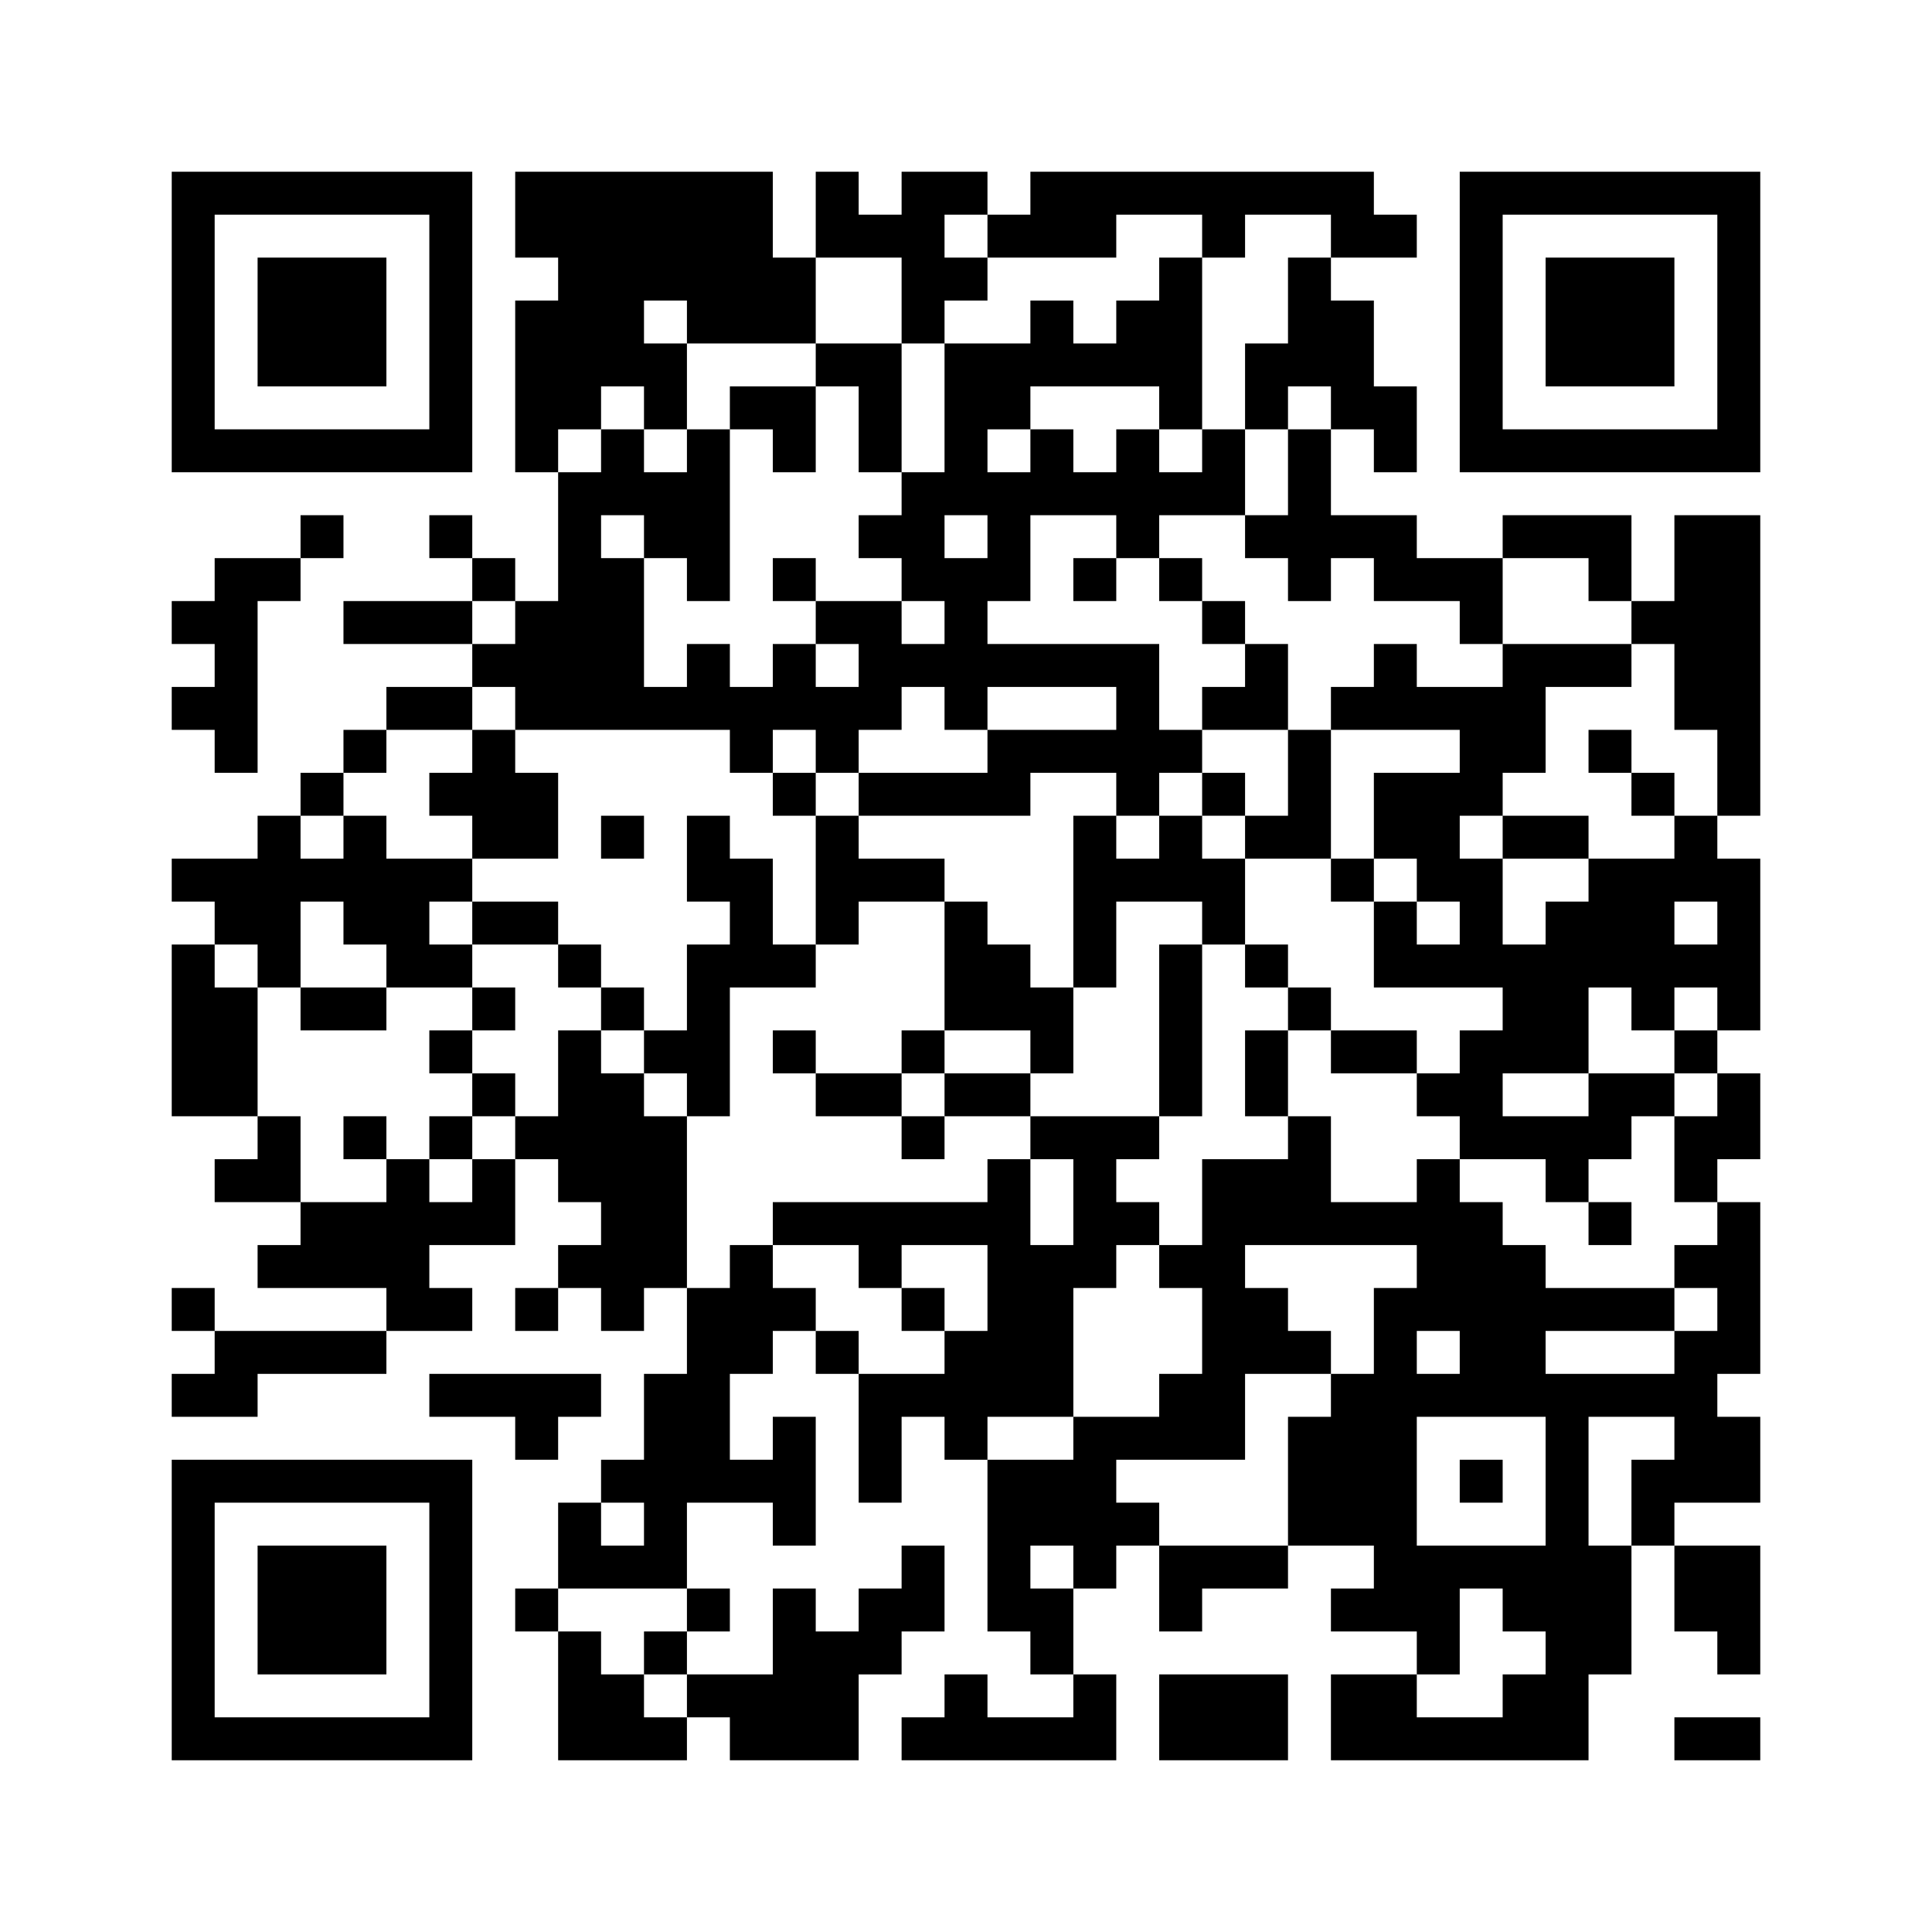
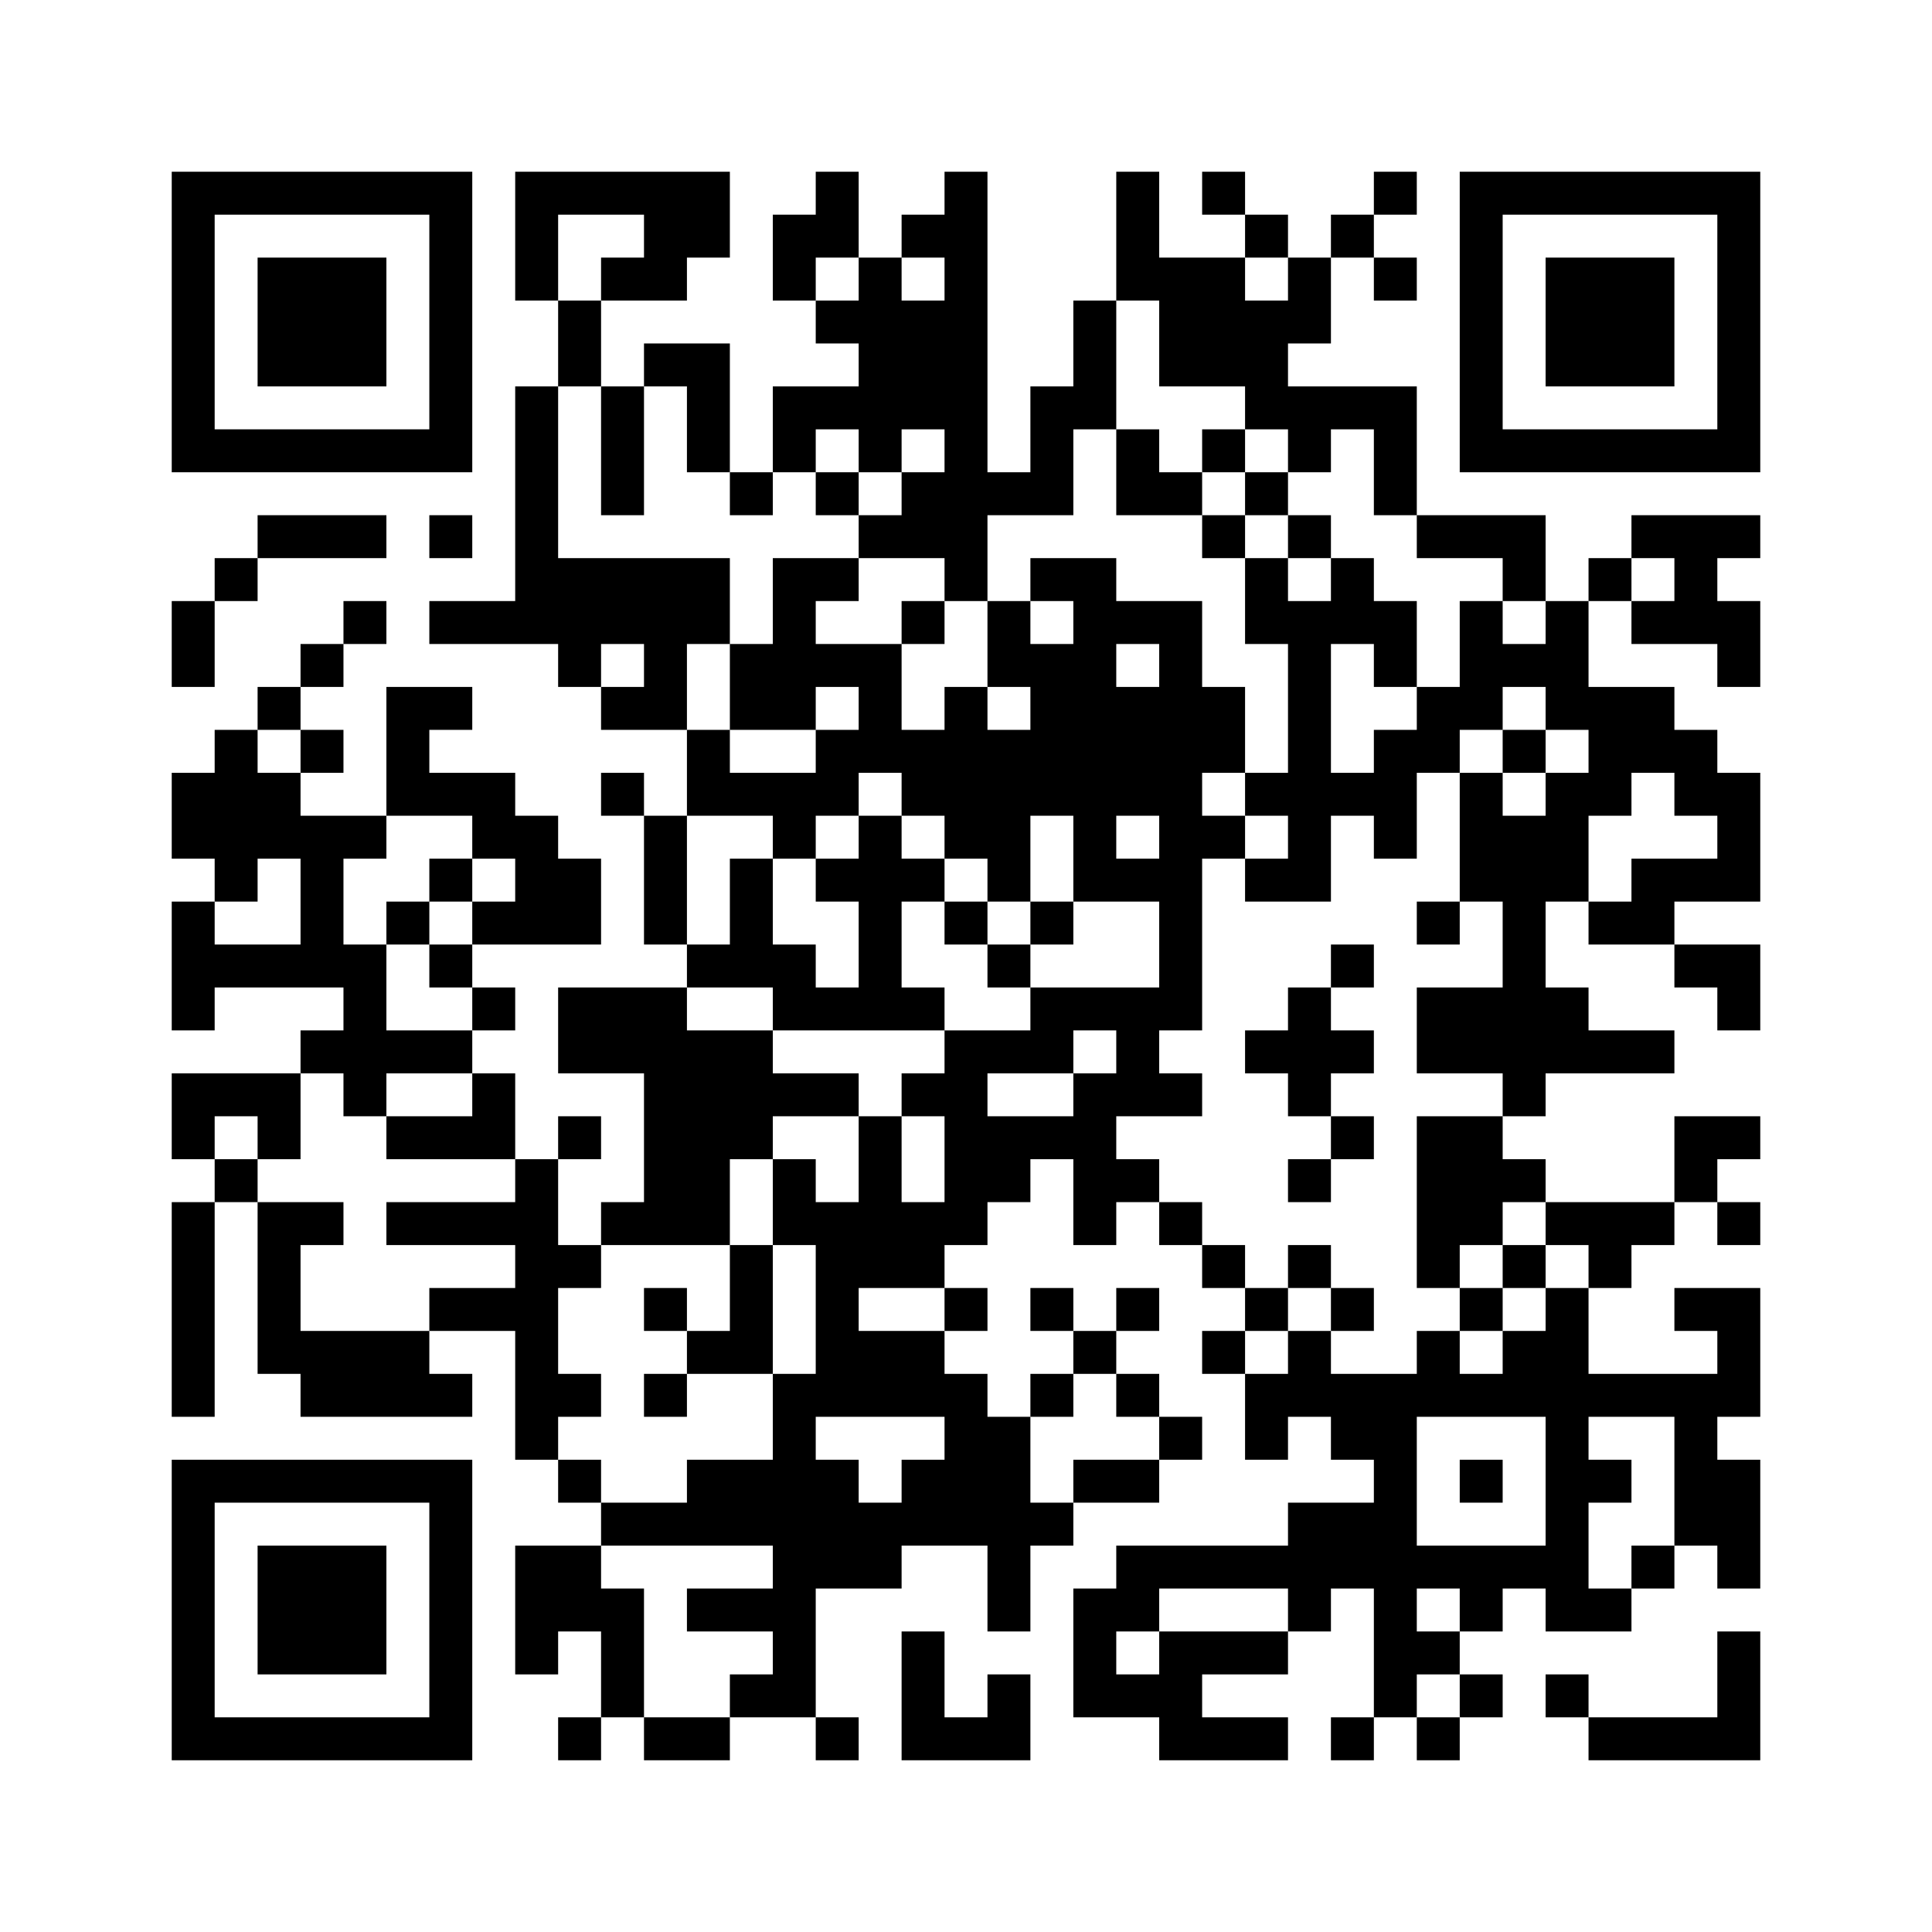
<svg xmlns="http://www.w3.org/2000/svg" width="90mm" height="90mm" version="1.1" viewBox="0 0 90 90">
-   <path d="M8,8H10V10H8zM10,8H12V10H10zM12,8H14V10H12zM14,8H16V10H14zM16,8H18V10H16zM18,8H20V10H18zM20,8H22V10H20zM24,8H26V10H24zM26,8H28V10H26zM28,8H30V10H28zM30,8H32V10H30zM32,8H34V10H32zM34,8H36V10H34zM38,8H40V10H38zM42,8H44V10H42zM44,8H46V10H44zM48,8H50V10H48zM50,8H52V10H50zM52,8H54V10H52zM54,8H56V10H54zM56,8H58V10H56zM58,8H60V10H58zM60,8H62V10H60zM62,8H64V10H62zM68,8H70V10H68zM70,8H72V10H70zM72,8H74V10H72zM74,8H76V10H74zM76,8H78V10H76zM78,8H80V10H78zM80,8H82V10H80zM8,10H10V12H8zM20,10H22V12H20zM24,10H26V12H24zM26,10H28V12H26zM28,10H30V12H28zM30,10H32V12H30zM32,10H34V12H32zM34,10H36V12H34zM38,10H40V12H38zM40,10H42V12H40zM42,10H44V12H42zM46,10H48V12H46zM48,10H50V12H48zM50,10H52V12H50zM56,10H58V12H56zM62,10H64V12H62zM64,10H66V12H64zM68,10H70V12H68zM80,10H82V12H80zM8,12H10V14H8zM12,12H14V14H12zM14,12H16V14H14zM16,12H18V14H16zM20,12H22V14H20zM26,12H28V14H26zM28,12H30V14H28zM30,12H32V14H30zM32,12H34V14H32zM34,12H36V14H34zM36,12H38V14H36zM42,12H44V14H42zM44,12H46V14H44zM54,12H56V14H54zM60,12H62V14H60zM68,12H70V14H68zM72,12H74V14H72zM74,12H76V14H74zM76,12H78V14H76zM80,12H82V14H80zM8,14H10V16H8zM12,14H14V16H12zM14,14H16V16H14zM16,14H18V16H16zM20,14H22V16H20zM24,14H26V16H24zM26,14H28V16H26zM28,14H30V16H28zM32,14H34V16H32zM34,14H36V16H34zM36,14H38V16H36zM42,14H44V16H42zM48,14H50V16H48zM52,14H54V16H52zM54,14H56V16H54zM60,14H62V16H60zM62,14H64V16H62zM68,14H70V16H68zM72,14H74V16H72zM74,14H76V16H74zM76,14H78V16H76zM80,14H82V16H80zM8,16H10V18H8zM12,16H14V18H12zM14,16H16V18H14zM16,16H18V18H16zM20,16H22V18H20zM24,16H26V18H24zM26,16H28V18H26zM28,16H30V18H28zM30,16H32V18H30zM38,16H40V18H38zM40,16H42V18H40zM44,16H46V18H44zM46,16H48V18H46zM48,16H50V18H48zM50,16H52V18H50zM52,16H54V18H52zM54,16H56V18H54zM58,16H60V18H58zM60,16H62V18H60zM62,16H64V18H62zM68,16H70V18H68zM72,16H74V18H72zM74,16H76V18H74zM76,16H78V18H76zM80,16H82V18H80zM8,18H10V20H8zM20,18H22V20H20zM24,18H26V20H24zM26,18H28V20H26zM30,18H32V20H30zM34,18H36V20H34zM36,18H38V20H36zM40,18H42V20H40zM44,18H46V20H44zM46,18H48V20H46zM54,18H56V20H54zM58,18H60V20H58zM62,18H64V20H62zM64,18H66V20H64zM68,18H70V20H68zM80,18H82V20H80zM8,20H10V22H8zM10,20H12V22H10zM12,20H14V22H12zM14,20H16V22H14zM16,20H18V22H16zM18,20H20V22H18zM20,20H22V22H20zM24,20H26V22H24zM28,20H30V22H28zM32,20H34V22H32zM36,20H38V22H36zM40,20H42V22H40zM44,20H46V22H44zM48,20H50V22H48zM52,20H54V22H52zM56,20H58V22H56zM60,20H62V22H60zM64,20H66V22H64zM68,20H70V22H68zM70,20H72V22H70zM72,20H74V22H72zM74,20H76V22H74zM76,20H78V22H76zM78,20H80V22H78zM80,20H82V22H80zM26,22H28V24H26zM28,22H30V24H28zM30,22H32V24H30zM32,22H34V24H32zM42,22H44V24H42zM44,22H46V24H44zM46,22H48V24H46zM48,22H50V24H48zM50,22H52V24H50zM52,22H54V24H52zM54,22H56V24H54zM56,22H58V24H56zM60,22H62V24H60zM14,24H16V26H14zM20,24H22V26H20zM26,24H28V26H26zM30,24H32V26H30zM32,24H34V26H32zM40,24H42V26H40zM42,24H44V26H42zM46,24H48V26H46zM52,24H54V26H52zM58,24H60V26H58zM60,24H62V26H60zM62,24H64V26H62zM64,24H66V26H64zM70,24H72V26H70zM72,24H74V26H72zM74,24H76V26H74zM78,24H80V26H78zM80,24H82V26H80zM10,26H12V28H10zM12,26H14V28H12zM22,26H24V28H22zM26,26H28V28H26zM28,26H30V28H28zM32,26H34V28H32zM36,26H38V28H36zM42,26H44V28H42zM44,26H46V28H44zM46,26H48V28H46zM50,26H52V28H50zM54,26H56V28H54zM60,26H62V28H60zM64,26H66V28H64zM66,26H68V28H66zM68,26H70V28H68zM74,26H76V28H74zM78,26H80V28H78zM80,26H82V28H80zM8,28H10V30H8zM10,28H12V30H10zM16,28H18V30H16zM18,28H20V30H18zM20,28H22V30H20zM24,28H26V30H24zM26,28H28V30H26zM28,28H30V30H28zM38,28H40V30H38zM40,28H42V30H40zM44,28H46V30H44zM56,28H58V30H56zM68,28H70V30H68zM76,28H78V30H76zM78,28H80V30H78zM80,28H82V30H80zM10,30H12V32H10zM22,30H24V32H22zM24,30H26V32H24zM26,30H28V32H26zM28,30H30V32H28zM32,30H34V32H32zM36,30H38V32H36zM40,30H42V32H40zM42,30H44V32H42zM44,30H46V32H44zM46,30H48V32H46zM48,30H50V32H48zM50,30H52V32H50zM52,30H54V32H52zM58,30H60V32H58zM64,30H66V32H64zM70,30H72V32H70zM72,30H74V32H72zM74,30H76V32H74zM78,30H80V32H78zM80,30H82V32H80zM8,32H10V34H8zM10,32H12V34H10zM18,32H20V34H18zM20,32H22V34H20zM24,32H26V34H24zM26,32H28V34H26zM28,32H30V34H28zM30,32H32V34H30zM32,32H34V34H32zM34,32H36V34H34zM36,32H38V34H36zM38,32H40V34H38zM40,32H42V34H40zM44,32H46V34H44zM52,32H54V34H52zM56,32H58V34H56zM58,32H60V34H58zM62,32H64V34H62zM64,32H66V34H64zM66,32H68V34H66zM68,32H70V34H68zM70,32H72V34H70zM78,32H80V34H78zM80,32H82V34H80zM10,34H12V36H10zM16,34H18V36H16zM22,34H24V36H22zM34,34H36V36H34zM38,34H40V36H38zM46,34H48V36H46zM48,34H50V36H48zM50,34H52V36H50zM52,34H54V36H52zM54,34H56V36H54zM60,34H62V36H60zM68,34H70V36H68zM70,34H72V36H70zM74,34H76V36H74zM80,34H82V36H80zM14,36H16V38H14zM20,36H22V38H20zM22,36H24V38H22zM24,36H26V38H24zM36,36H38V38H36zM40,36H42V38H40zM42,36H44V38H42zM44,36H46V38H44zM46,36H48V38H46zM52,36H54V38H52zM56,36H58V38H56zM60,36H62V38H60zM64,36H66V38H64zM66,36H68V38H66zM68,36H70V38H68zM76,36H78V38H76zM80,36H82V38H80zM12,38H14V40H12zM16,38H18V40H16zM22,38H24V40H22zM24,38H26V40H24zM28,38H30V40H28zM32,38H34V40H32zM38,38H40V40H38zM50,38H52V40H50zM54,38H56V40H54zM58,38H60V40H58zM60,38H62V40H60zM64,38H66V40H64zM66,38H68V40H66zM70,38H72V40H70zM72,38H74V40H72zM78,38H80V40H78zM8,40H10V42H8zM10,40H12V42H10zM12,40H14V42H12zM14,40H16V42H14zM16,40H18V42H16zM18,40H20V42H18zM20,40H22V42H20zM32,40H34V42H32zM34,40H36V42H34zM38,40H40V42H38zM40,40H42V42H40zM42,40H44V42H42zM50,40H52V42H50zM52,40H54V42H52zM54,40H56V42H54zM56,40H58V42H56zM62,40H64V42H62zM66,40H68V42H66zM68,40H70V42H68zM74,40H76V42H74zM76,40H78V42H76zM78,40H80V42H78zM80,40H82V42H80zM10,42H12V44H10zM12,42H14V44H12zM16,42H18V44H16zM18,42H20V44H18zM22,42H24V44H22zM24,42H26V44H24zM34,42H36V44H34zM38,42H40V44H38zM44,42H46V44H44zM50,42H52V44H50zM56,42H58V44H56zM64,42H66V44H64zM68,42H70V44H68zM72,42H74V44H72zM74,42H76V44H74zM76,42H78V44H76zM80,42H82V44H80zM8,44H10V46H8zM12,44H14V46H12zM18,44H20V46H18zM20,44H22V46H20zM26,44H28V46H26zM32,44H34V46H32zM34,44H36V46H34zM36,44H38V46H36zM44,44H46V46H44zM46,44H48V46H46zM50,44H52V46H50zM54,44H56V46H54zM58,44H60V46H58zM64,44H66V46H64zM66,44H68V46H66zM68,44H70V46H68zM70,44H72V46H70zM72,44H74V46H72zM74,44H76V46H74zM76,44H78V46H76zM78,44H80V46H78zM80,44H82V46H80zM8,46H10V48H8zM10,46H12V48H10zM14,46H16V48H14zM16,46H18V48H16zM22,46H24V48H22zM28,46H30V48H28zM32,46H34V48H32zM44,46H46V48H44zM46,46H48V48H46zM48,46H50V48H48zM54,46H56V48H54zM60,46H62V48H60zM70,46H72V48H70zM72,46H74V48H72zM76,46H78V48H76zM80,46H82V48H80zM8,48H10V50H8zM10,48H12V50H10zM20,48H22V50H20zM26,48H28V50H26zM30,48H32V50H30zM32,48H34V50H32zM36,48H38V50H36zM42,48H44V50H42zM48,48H50V50H48zM54,48H56V50H54zM58,48H60V50H58zM62,48H64V50H62zM64,48H66V50H64zM68,48H70V50H68zM70,48H72V50H70zM72,48H74V50H72zM78,48H80V50H78zM8,50H10V52H8zM10,50H12V52H10zM22,50H24V52H22zM26,50H28V52H26zM28,50H30V52H28zM32,50H34V52H32zM38,50H40V52H38zM40,50H42V52H40zM44,50H46V52H44zM46,50H48V52H46zM54,50H56V52H54zM58,50H60V52H58zM66,50H68V52H66zM68,50H70V52H68zM74,50H76V52H74zM76,50H78V52H76zM80,50H82V52H80zM12,52H14V54H12zM16,52H18V54H16zM20,52H22V54H20zM24,52H26V54H24zM26,52H28V54H26zM28,52H30V54H28zM30,52H32V54H30zM42,52H44V54H42zM48,52H50V54H48zM50,52H52V54H50zM52,52H54V54H52zM60,52H62V54H60zM68,52H70V54H68zM70,52H72V54H70zM72,52H74V54H72zM74,52H76V54H74zM78,52H80V54H78zM80,52H82V54H80zM10,54H12V56H10zM12,54H14V56H12zM18,54H20V56H18zM22,54H24V56H22zM26,54H28V56H26zM28,54H30V56H28zM30,54H32V56H30zM46,54H48V56H46zM50,54H52V56H50zM56,54H58V56H56zM58,54H60V56H58zM60,54H62V56H60zM66,54H68V56H66zM72,54H74V56H72zM78,54H80V56H78zM14,56H16V58H14zM16,56H18V58H16zM18,56H20V58H18zM20,56H22V58H20zM22,56H24V58H22zM28,56H30V58H28zM30,56H32V58H30zM36,56H38V58H36zM38,56H40V58H38zM40,56H42V58H40zM42,56H44V58H42zM44,56H46V58H44zM46,56H48V58H46zM50,56H52V58H50zM52,56H54V58H52zM56,56H58V58H56zM58,56H60V58H58zM60,56H62V58H60zM62,56H64V58H62zM64,56H66V58H64zM66,56H68V58H66zM68,56H70V58H68zM74,56H76V58H74zM80,56H82V58H80zM12,58H14V60H12zM14,58H16V60H14zM16,58H18V60H16zM18,58H20V60H18zM26,58H28V60H26zM28,58H30V60H28zM30,58H32V60H30zM34,58H36V60H34zM40,58H42V60H40zM46,58H48V60H46zM48,58H50V60H48zM50,58H52V60H50zM54,58H56V60H54zM56,58H58V60H56zM66,58H68V60H66zM68,58H70V60H68zM70,58H72V60H70zM78,58H80V60H78zM80,58H82V60H80zM8,60H10V62H8zM18,60H20V62H18zM20,60H22V62H20zM24,60H26V62H24zM28,60H30V62H28zM32,60H34V62H32zM34,60H36V62H34zM36,60H38V62H36zM42,60H44V62H42zM46,60H48V62H46zM48,60H50V62H48zM56,60H58V62H56zM58,60H60V62H58zM64,60H66V62H64zM66,60H68V62H66zM68,60H70V62H68zM70,60H72V62H70zM72,60H74V62H72zM74,60H76V62H74zM76,60H78V62H76zM80,60H82V62H80zM10,62H12V64H10zM12,62H14V64H12zM14,62H16V64H14zM16,62H18V64H16zM32,62H34V64H32zM34,62H36V64H34zM38,62H40V64H38zM44,62H46V64H44zM46,62H48V64H46zM48,62H50V64H48zM56,62H58V64H56zM58,62H60V64H58zM60,62H62V64H60zM64,62H66V64H64zM68,62H70V64H68zM70,62H72V64H70zM78,62H80V64H78zM80,62H82V64H80zM8,64H10V66H8zM10,64H12V66H10zM20,64H22V66H20zM22,64H24V66H22zM24,64H26V66H24zM26,64H28V66H26zM30,64H32V66H30zM32,64H34V66H32zM40,64H42V66H40zM42,64H44V66H42zM44,64H46V66H44zM46,64H48V66H46zM48,64H50V66H48zM54,64H56V66H54zM56,64H58V66H56zM62,64H64V66H62zM64,64H66V66H64zM66,64H68V66H66zM68,64H70V66H68zM70,64H72V66H70zM72,64H74V66H72zM74,64H76V66H74zM76,64H78V66H76zM78,64H80V66H78zM24,66H26V68H24zM30,66H32V68H30zM32,66H34V68H32zM36,66H38V68H36zM40,66H42V68H40zM44,66H46V68H44zM50,66H52V68H50zM52,66H54V68H52zM54,66H56V68H54zM56,66H58V68H56zM60,66H62V68H60zM62,66H64V68H62zM64,66H66V68H64zM72,66H74V68H72zM78,66H80V68H78zM80,66H82V68H80zM8,68H10V70H8zM10,68H12V70H10zM12,68H14V70H12zM14,68H16V70H14zM16,68H18V70H16zM18,68H20V70H18zM20,68H22V70H20zM28,68H30V70H28zM30,68H32V70H30zM32,68H34V70H32zM34,68H36V70H34zM36,68H38V70H36zM40,68H42V70H40zM46,68H48V70H46zM48,68H50V70H48zM50,68H52V70H50zM60,68H62V70H60zM62,68H64V70H62zM64,68H66V70H64zM68,68H70V70H68zM72,68H74V70H72zM76,68H78V70H76zM78,68H80V70H78zM80,68H82V70H80zM8,70H10V72H8zM20,70H22V72H20zM26,70H28V72H26zM30,70H32V72H30zM36,70H38V72H36zM46,70H48V72H46zM48,70H50V72H48zM50,70H52V72H50zM52,70H54V72H52zM60,70H62V72H60zM62,70H64V72H62zM64,70H66V72H64zM72,70H74V72H72zM76,70H78V72H76zM8,72H10V74H8zM12,72H14V74H12zM14,72H16V74H14zM16,72H18V74H16zM20,72H22V74H20zM26,72H28V74H26zM28,72H30V74H28zM30,72H32V74H30zM42,72H44V74H42zM46,72H48V74H46zM50,72H52V74H50zM54,72H56V74H54zM56,72H58V74H56zM58,72H60V74H58zM64,72H66V74H64zM66,72H68V74H66zM68,72H70V74H68zM70,72H72V74H70zM72,72H74V74H72zM74,72H76V74H74zM78,72H80V74H78zM80,72H82V74H80zM8,74H10V76H8zM12,74H14V76H12zM14,74H16V76H14zM16,74H18V76H16zM20,74H22V76H20zM24,74H26V76H24zM32,74H34V76H32zM36,74H38V76H36zM40,74H42V76H40zM42,74H44V76H42zM46,74H48V76H46zM48,74H50V76H48zM54,74H56V76H54zM62,74H64V76H62zM64,74H66V76H64zM66,74H68V76H66zM70,74H72V76H70zM72,74H74V76H72zM74,74H76V76H74zM78,74H80V76H78zM80,74H82V76H80zM8,76H10V78H8zM12,76H14V78H12zM14,76H16V78H14zM16,76H18V78H16zM20,76H22V78H20zM26,76H28V78H26zM30,76H32V78H30zM36,76H38V78H36zM38,76H40V78H38zM40,76H42V78H40zM48,76H50V78H48zM66,76H68V78H66zM72,76H74V78H72zM74,76H76V78H74zM80,76H82V78H80zM8,78H10V80H8zM20,78H22V80H20zM26,78H28V80H26zM28,78H30V80H28zM32,78H34V80H32zM34,78H36V80H34zM36,78H38V80H36zM38,78H40V80H38zM44,78H46V80H44zM50,78H52V80H50zM54,78H56V80H54zM56,78H58V80H56zM58,78H60V80H58zM62,78H64V80H62zM64,78H66V80H64zM70,78H72V80H70zM72,78H74V80H72zM8,80H10V82H8zM10,80H12V82H10zM12,80H14V82H12zM14,80H16V82H14zM16,80H18V82H16zM18,80H20V82H18zM20,80H22V82H20zM26,80H28V82H26zM28,80H30V82H28zM30,80H32V82H30zM34,80H36V82H34zM36,80H38V82H36zM38,80H40V82H38zM42,80H44V82H42zM44,80H46V82H44zM46,80H48V82H46zM48,80H50V82H48zM50,80H52V82H50zM54,80H56V82H54zM56,80H58V82H56zM58,80H60V82H58zM62,80H64V82H62zM64,80H66V82H64zM66,80H68V82H66zM68,80H70V82H68zM70,80H72V82H70zM72,80H74V82H72zM78,80H80V82H78zM80,80H82V82H80z" id="qr-path" fill="#000000" fill-opacity="1" fill-rule="nonzero" stroke="none" />
+   <path d="M8,8H10V10H8zM10,8H12V10H10zM12,8H14V10H12zM14,8H16V10H14zM16,8H18V10H16zM18,8H20V10H18zM20,8H22V10H20zM24,8H26V10H24zM26,8H28V10H26zM28,8H30V10H28zM30,8H32V10H30zM32,8H34V10H32zM38,8H40V10H38zM44,8H46V10H44zM52,8H54V10H52zM56,8H58V10H56zM64,8H66V10H64zM68,8H70V10H68zM70,8H72V10H70zM72,8H74V10H72zM74,8H76V10H74zM76,8H78V10H76zM78,8H80V10H78zM80,8H82V10H80zM8,10H10V12H8zM20,10H22V12H20zM24,10H26V12H24zM30,10H32V12H30zM32,10H34V12H32zM36,10H38V12H36zM38,10H40V12H38zM42,10H44V12H42zM44,10H46V12H44zM52,10H54V12H52zM58,10H60V12H58zM62,10H64V12H62zM68,10H70V12H68zM80,10H82V12H80zM8,12H10V14H8zM12,12H14V14H12zM14,12H16V14H14zM16,12H18V14H16zM20,12H22V14H20zM24,12H26V14H24zM28,12H30V14H28zM30,12H32V14H30zM36,12H38V14H36zM40,12H42V14H40zM44,12H46V14H44zM52,12H54V14H52zM54,12H56V14H54zM56,12H58V14H56zM60,12H62V14H60zM64,12H66V14H64zM68,12H70V14H68zM72,12H74V14H72zM74,12H76V14H74zM76,12H78V14H76zM80,12H82V14H80zM8,14H10V16H8zM12,14H14V16H12zM14,14H16V16H14zM16,14H18V16H16zM20,14H22V16H20zM26,14H28V16H26zM38,14H40V16H38zM40,14H42V16H40zM42,14H44V16H42zM44,14H46V16H44zM50,14H52V16H50zM54,14H56V16H54zM56,14H58V16H56zM58,14H60V16H58zM60,14H62V16H60zM68,14H70V16H68zM72,14H74V16H72zM74,14H76V16H74zM76,14H78V16H76zM80,14H82V16H80zM8,16H10V18H8zM12,16H14V18H12zM14,16H16V18H14zM16,16H18V18H16zM20,16H22V18H20zM26,16H28V18H26zM30,16H32V18H30zM32,16H34V18H32zM40,16H42V18H40zM42,16H44V18H42zM44,16H46V18H44zM50,16H52V18H50zM54,16H56V18H54zM56,16H58V18H56zM58,16H60V18H58zM68,16H70V18H68zM72,16H74V18H72zM74,16H76V18H74zM76,16H78V18H76zM80,16H82V18H80zM8,18H10V20H8zM20,18H22V20H20zM24,18H26V20H24zM28,18H30V20H28zM32,18H34V20H32zM36,18H38V20H36zM38,18H40V20H38zM40,18H42V20H40zM42,18H44V20H42zM44,18H46V20H44zM48,18H50V20H48zM50,18H52V20H50zM58,18H60V20H58zM60,18H62V20H60zM62,18H64V20H62zM64,18H66V20H64zM68,18H70V20H68zM80,18H82V20H80zM8,20H10V22H8zM10,20H12V22H10zM12,20H14V22H12zM14,20H16V22H14zM16,20H18V22H16zM18,20H20V22H18zM20,20H22V22H20zM24,20H26V22H24zM28,20H30V22H28zM32,20H34V22H32zM36,20H38V22H36zM40,20H42V22H40zM44,20H46V22H44zM48,20H50V22H48zM52,20H54V22H52zM56,20H58V22H56zM60,20H62V22H60zM64,20H66V22H64zM68,20H70V22H68zM70,20H72V22H70zM72,20H74V22H72zM74,20H76V22H74zM76,20H78V22H76zM78,20H80V22H78zM80,20H82V22H80zM24,22H26V24H24zM28,22H30V24H28zM34,22H36V24H34zM38,22H40V24H38zM42,22H44V24H42zM44,22H46V24H44zM46,22H48V24H46zM48,22H50V24H48zM52,22H54V24H52zM54,22H56V24H54zM58,22H60V24H58zM64,22H66V24H64zM12,24H14V26H12zM14,24H16V26H14zM16,24H18V26H16zM20,24H22V26H20zM24,24H26V26H24zM40,24H42V26H40zM42,24H44V26H42zM44,24H46V26H44zM56,24H58V26H56zM60,24H62V26H60zM66,24H68V26H66zM68,24H70V26H68zM70,24H72V26H70zM76,24H78V26H76zM78,24H80V26H78zM80,24H82V26H80zM10,26H12V28H10zM24,26H26V28H24zM26,26H28V28H26zM28,26H30V28H28zM30,26H32V28H30zM32,26H34V28H32zM36,26H38V28H36zM38,26H40V28H38zM44,26H46V28H44zM48,26H50V28H48zM50,26H52V28H50zM58,26H60V28H58zM62,26H64V28H62zM70,26H72V28H70zM74,26H76V28H74zM78,26H80V28H78zM8,28H10V30H8zM16,28H18V30H16zM20,28H22V30H20zM22,28H24V30H22zM24,28H26V30H24zM26,28H28V30H26zM28,28H30V30H28zM30,28H32V30H30zM32,28H34V30H32zM36,28H38V30H36zM42,28H44V30H42zM46,28H48V30H46zM50,28H52V30H50zM52,28H54V30H52zM54,28H56V30H54zM58,28H60V30H58zM60,28H62V30H60zM62,28H64V30H62zM64,28H66V30H64zM68,28H70V30H68zM72,28H74V30H72zM76,28H78V30H76zM78,28H80V30H78zM80,28H82V30H80zM8,30H10V32H8zM14,30H16V32H14zM26,30H28V32H26zM30,30H32V32H30zM34,30H36V32H34zM36,30H38V32H36zM38,30H40V32H38zM40,30H42V32H40zM46,30H48V32H46zM48,30H50V32H48zM50,30H52V32H50zM54,30H56V32H54zM60,30H62V32H60zM64,30H66V32H64zM68,30H70V32H68zM70,30H72V32H70zM72,30H74V32H72zM80,30H82V32H80zM12,32H14V34H12zM18,32H20V34H18zM20,32H22V34H20zM28,32H30V34H28zM30,32H32V34H30zM34,32H36V34H34zM36,32H38V34H36zM40,32H42V34H40zM44,32H46V34H44zM48,32H50V34H48zM50,32H52V34H50zM52,32H54V34H52zM54,32H56V34H54zM56,32H58V34H56zM60,32H62V34H60zM66,32H68V34H66zM68,32H70V34H68zM72,32H74V34H72zM74,32H76V34H74zM76,32H78V34H76zM10,34H12V36H10zM14,34H16V36H14zM18,34H20V36H18zM32,34H34V36H32zM38,34H40V36H38zM40,34H42V36H40zM42,34H44V36H42zM44,34H46V36H44zM46,34H48V36H46zM48,34H50V36H48zM50,34H52V36H50zM52,34H54V36H52zM54,34H56V36H54zM56,34H58V36H56zM60,34H62V36H60zM64,34H66V36H64zM66,34H68V36H66zM70,34H72V36H70zM74,34H76V36H74zM76,34H78V36H76zM78,34H80V36H78zM8,36H10V38H8zM10,36H12V38H10zM12,36H14V38H12zM18,36H20V38H18zM20,36H22V38H20zM22,36H24V38H22zM28,36H30V38H28zM32,36H34V38H32zM34,36H36V38H34zM36,36H38V38H36zM38,36H40V38H38zM42,36H44V38H42zM44,36H46V38H44zM46,36H48V38H46zM48,36H50V38H48zM50,36H52V38H50zM52,36H54V38H52zM54,36H56V38H54zM58,36H60V38H58zM60,36H62V38H60zM62,36H64V38H62zM64,36H66V38H64zM68,36H70V38H68zM72,36H74V38H72zM74,36H76V38H74zM78,36H80V38H78zM80,36H82V38H80zM8,38H10V40H8zM10,38H12V40H10zM12,38H14V40H12zM14,38H16V40H14zM16,38H18V40H16zM22,38H24V40H22zM24,38H26V40H24zM30,38H32V40H30zM36,38H38V40H36zM40,38H42V40H40zM44,38H46V40H44zM46,38H48V40H46zM50,38H52V40H50zM54,38H56V40H54zM56,38H58V40H56zM60,38H62V40H60zM64,38H66V40H64zM68,38H70V40H68zM70,38H72V40H70zM72,38H74V40H72zM80,38H82V40H80zM10,40H12V42H10zM14,40H16V42H14zM20,40H22V42H20zM24,40H26V42H24zM26,40H28V42H26zM30,40H32V42H30zM34,40H36V42H34zM38,40H40V42H38zM40,40H42V42H40zM42,40H44V42H42zM46,40H48V42H46zM50,40H52V42H50zM52,40H54V42H52zM54,40H56V42H54zM58,40H60V42H58zM60,40H62V42H60zM68,40H70V42H68zM70,40H72V42H70zM72,40H74V42H72zM76,40H78V42H76zM78,40H80V42H78zM80,40H82V42H80zM8,42H10V44H8zM14,42H16V44H14zM18,42H20V44H18zM22,42H24V44H22zM24,42H26V44H24zM26,42H28V44H26zM30,42H32V44H30zM34,42H36V44H34zM40,42H42V44H40zM44,42H46V44H44zM48,42H50V44H48zM54,42H56V44H54zM66,42H68V44H66zM70,42H72V44H70zM74,42H76V44H74zM76,42H78V44H76zM8,44H10V46H8zM10,44H12V46H10zM12,44H14V46H12zM14,44H16V46H14zM16,44H18V46H16zM20,44H22V46H20zM32,44H34V46H32zM34,44H36V46H34zM36,44H38V46H36zM40,44H42V46H40zM46,44H48V46H46zM54,44H56V46H54zM62,44H64V46H62zM70,44H72V46H70zM78,44H80V46H78zM80,44H82V46H80zM8,46H10V48H8zM16,46H18V48H16zM22,46H24V48H22zM26,46H28V48H26zM28,46H30V48H28zM30,46H32V48H30zM36,46H38V48H36zM38,46H40V48H38zM40,46H42V48H40zM42,46H44V48H42zM48,46H50V48H48zM50,46H52V48H50zM52,46H54V48H52zM54,46H56V48H54zM60,46H62V48H60zM66,46H68V48H66zM68,46H70V48H68zM70,46H72V48H70zM72,46H74V48H72zM80,46H82V48H80zM14,48H16V50H14zM16,48H18V50H16zM18,48H20V50H18zM20,48H22V50H20zM26,48H28V50H26zM28,48H30V50H28zM30,48H32V50H30zM32,48H34V50H32zM34,48H36V50H34zM44,48H46V50H44zM46,48H48V50H46zM48,48H50V50H48zM52,48H54V50H52zM58,48H60V50H58zM60,48H62V50H60zM62,48H64V50H62zM66,48H68V50H66zM68,48H70V50H68zM70,48H72V50H70zM72,48H74V50H72zM74,48H76V50H74zM76,48H78V50H76zM8,50H10V52H8zM10,50H12V52H10zM12,50H14V52H12zM16,50H18V52H16zM22,50H24V52H22zM30,50H32V52H30zM32,50H34V52H32zM34,50H36V52H34zM36,50H38V52H36zM38,50H40V52H38zM42,50H44V52H42zM44,50H46V52H44zM50,50H52V52H50zM52,50H54V52H52zM54,50H56V52H54zM60,50H62V52H60zM70,50H72V52H70zM8,52H10V54H8zM12,52H14V54H12zM18,52H20V54H18zM20,52H22V54H20zM22,52H24V54H22zM26,52H28V54H26zM30,52H32V54H30zM32,52H34V54H32zM34,52H36V54H34zM40,52H42V54H40zM44,52H46V54H44zM46,52H48V54H46zM48,52H50V54H48zM50,52H52V54H50zM62,52H64V54H62zM66,52H68V54H66zM68,52H70V54H68zM78,52H80V54H78zM80,52H82V54H80zM10,54H12V56H10zM24,54H26V56H24zM30,54H32V56H30zM32,54H34V56H32zM36,54H38V56H36zM40,54H42V56H40zM44,54H46V56H44zM46,54H48V56H46zM50,54H52V56H50zM52,54H54V56H52zM60,54H62V56H60zM66,54H68V56H66zM68,54H70V56H68zM70,54H72V56H70zM78,54H80V56H78zM8,56H10V58H8zM12,56H14V58H12zM14,56H16V58H14zM18,56H20V58H18zM20,56H22V58H20zM22,56H24V58H22zM24,56H26V58H24zM28,56H30V58H28zM30,56H32V58H30zM32,56H34V58H32zM36,56H38V58H36zM38,56H40V58H38zM40,56H42V58H40zM42,56H44V58H42zM44,56H46V58H44zM50,56H52V58H50zM54,56H56V58H54zM66,56H68V58H66zM68,56H70V58H68zM72,56H74V58H72zM74,56H76V58H74zM76,56H78V58H76zM80,56H82V58H80zM8,58H10V60H8zM12,58H14V60H12zM24,58H26V60H24zM26,58H28V60H26zM34,58H36V60H34zM38,58H40V60H38zM40,58H42V60H40zM42,58H44V60H42zM56,58H58V60H56zM60,58H62V60H60zM66,58H68V60H66zM70,58H72V60H70zM74,58H76V60H74zM8,60H10V62H8zM12,60H14V62H12zM20,60H22V62H20zM22,60H24V62H22zM24,60H26V62H24zM30,60H32V62H30zM34,60H36V62H34zM38,60H40V62H38zM44,60H46V62H44zM48,60H50V62H48zM52,60H54V62H52zM58,60H60V62H58zM62,60H64V62H62zM68,60H70V62H68zM72,60H74V62H72zM78,60H80V62H78zM80,60H82V62H80zM8,62H10V64H8zM12,62H14V64H12zM14,62H16V64H14zM16,62H18V64H16zM18,62H20V64H18zM24,62H26V64H24zM32,62H34V64H32zM34,62H36V64H34zM38,62H40V64H38zM40,62H42V64H40zM42,62H44V64H42zM50,62H52V64H50zM56,62H58V64H56zM60,62H62V64H60zM66,62H68V64H66zM70,62H72V64H70zM72,62H74V64H72zM80,62H82V64H80zM8,64H10V66H8zM14,64H16V66H14zM16,64H18V66H16zM18,64H20V66H18zM20,64H22V66H20zM24,64H26V66H24zM26,64H28V66H26zM30,64H32V66H30zM36,64H38V66H36zM38,64H40V66H38zM40,64H42V66H40zM42,64H44V66H42zM44,64H46V66H44zM48,64H50V66H48zM52,64H54V66H52zM58,64H60V66H58zM60,64H62V66H60zM62,64H64V66H62zM64,64H66V66H64zM66,64H68V66H66zM68,64H70V66H68zM70,64H72V66H70zM72,64H74V66H72zM74,64H76V66H74zM76,64H78V66H76zM78,64H80V66H78zM80,64H82V66H80zM24,66H26V68H24zM36,66H38V68H36zM44,66H46V68H44zM46,66H48V68H46zM54,66H56V68H54zM58,66H60V68H58zM62,66H64V68H62zM64,66H66V68H64zM72,66H74V68H72zM78,66H80V68H78zM8,68H10V70H8zM10,68H12V70H10zM12,68H14V70H12zM14,68H16V70H14zM16,68H18V70H16zM18,68H20V70H18zM20,68H22V70H20zM26,68H28V70H26zM32,68H34V70H32zM34,68H36V70H34zM36,68H38V70H36zM38,68H40V70H38zM42,68H44V70H42zM44,68H46V70H44zM46,68H48V70H46zM50,68H52V70H50zM52,68H54V70H52zM64,68H66V70H64zM68,68H70V70H68zM72,68H74V70H72zM74,68H76V70H74zM78,68H80V70H78zM80,68H82V70H80zM8,70H10V72H8zM20,70H22V72H20zM28,70H30V72H28zM30,70H32V72H30zM32,70H34V72H32zM34,70H36V72H34zM36,70H38V72H36zM38,70H40V72H38zM40,70H42V72H40zM42,70H44V72H42zM44,70H46V72H44zM46,70H48V72H46zM48,70H50V72H48zM60,70H62V72H60zM62,70H64V72H62zM64,70H66V72H64zM72,70H74V72H72zM78,70H80V72H78zM80,70H82V72H80zM8,72H10V74H8zM12,72H14V74H12zM14,72H16V74H14zM16,72H18V74H16zM20,72H22V74H20zM24,72H26V74H24zM26,72H28V74H26zM36,72H38V74H36zM38,72H40V74H38zM40,72H42V74H40zM46,72H48V74H46zM52,72H54V74H52zM54,72H56V74H54zM56,72H58V74H56zM58,72H60V74H58zM60,72H62V74H60zM62,72H64V74H62zM64,72H66V74H64zM66,72H68V74H66zM68,72H70V74H68zM70,72H72V74H70zM72,72H74V74H72zM76,72H78V74H76zM80,72H82V74H80zM8,74H10V76H8zM12,74H14V76H12zM14,74H16V76H14zM16,74H18V76H16zM20,74H22V76H20zM24,74H26V76H24zM26,74H28V76H26zM28,74H30V76H28zM32,74H34V76H32zM34,74H36V76H34zM36,74H38V76H36zM46,74H48V76H46zM50,74H52V76H50zM52,74H54V76H52zM60,74H62V76H60zM64,74H66V76H64zM68,74H70V76H68zM72,74H74V76H72zM74,74H76V76H74zM8,76H10V78H8zM12,76H14V78H12zM14,76H16V78H14zM16,76H18V78H16zM20,76H22V78H20zM24,76H26V78H24zM28,76H30V78H28zM36,76H38V78H36zM42,76H44V78H42zM50,76H52V78H50zM54,76H56V78H54zM56,76H58V78H56zM58,76H60V78H58zM64,76H66V78H64zM66,76H68V78H66zM80,76H82V78H80zM8,78H10V80H8zM20,78H22V80H20zM28,78H30V80H28zM34,78H36V80H34zM36,78H38V80H36zM42,78H44V80H42zM46,78H48V80H46zM50,78H52V80H50zM52,78H54V80H52zM54,78H56V80H54zM64,78H66V80H64zM68,78H70V80H68zM72,78H74V80H72zM80,78H82V80H80zM8,80H10V82H8zM10,80H12V82H10zM12,80H14V82H12zM14,80H16V82H14zM16,80H18V82H16zM18,80H20V82H18zM20,80H22V82H20zM26,80H28V82H26zM30,80H32V82H30zM32,80H34V82H32zM38,80H40V82H38zM42,80H44V82H42zM44,80H46V82H44zM46,80H48V82H46zM54,80H56V82H54zM56,80H58V82H56zM58,80H60V82H58zM62,80H64V82H62zM66,80H68V82H66zM74,80H76V82H74zM76,80H78V82H76zM78,80H80V82H78zM80,80H82V82H80z" id="qr-path" fill="#000000" fill-opacity="1" fill-rule="nonzero" stroke="none" />
</svg>
